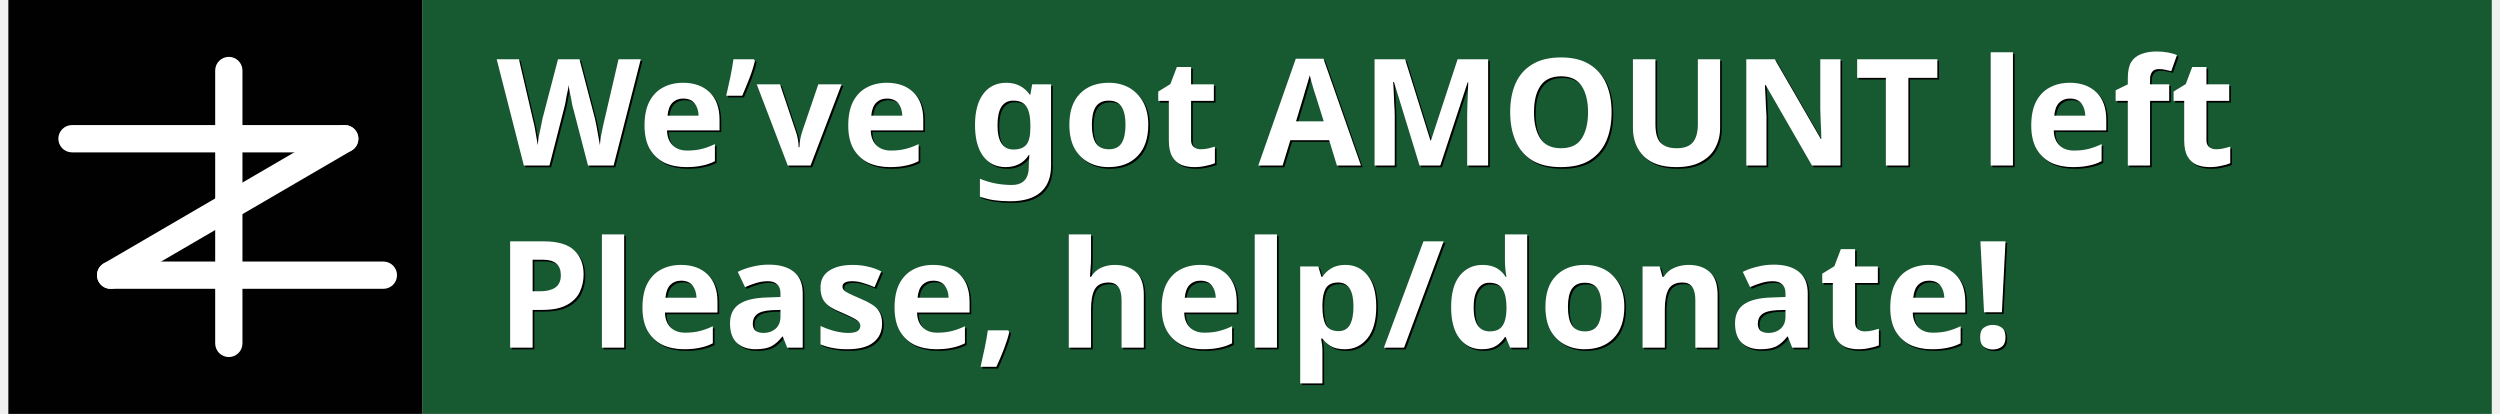
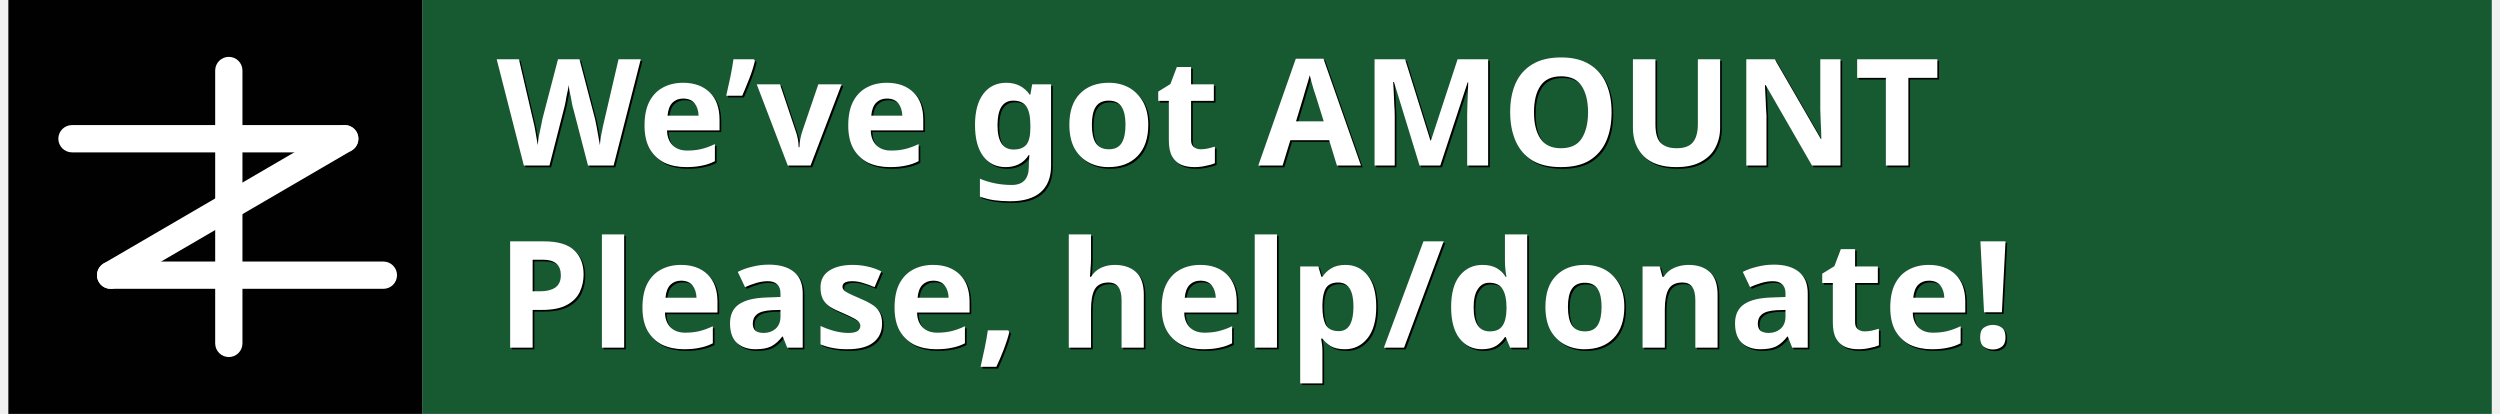
<svg xmlns="http://www.w3.org/2000/svg" width="151px" height="25px" viewBox="0 0 151 25" version="1.1">
  <g id="Page-1" stroke="none" stroke-width="1" fill="none" fill-rule="evenodd">
    <rect id="Rectangle-path" fill="#175A32" fill-rule="nonzero" x="25.504" y="0" width="125" height="25" />
    <rect id="Rectangle-path" fill="#010101" fill-rule="nonzero" x="0.504" y="0" width="25" height="25" />
    <path d="M12.997,4.258 L12.997,20.742 C12.997,21.197 13.366,21.566 13.821,21.566 C14.276,21.566 14.644,21.197 14.644,20.742 L14.644,4.258 C14.644,3.803 14.276,3.434 13.821,3.434 C13.366,3.434 12.997,3.803 12.997,4.258 Z" id="Line" fill="#FFFFFF" fill-rule="nonzero" />
    <path d="M6.682,17.445 L23.156,17.445 C23.611,17.445 23.98,17.076 23.98,16.621 C23.98,16.166 23.611,15.797 23.156,15.797 L6.682,15.797 C6.227,15.797 5.858,16.166 5.858,16.621 C5.858,17.076 6.227,17.445 6.682,17.445 Z" id="Line" fill="#FFFFFF" fill-rule="nonzero" />
    <path d="M7.096,17.333 L21.237,9.091 C21.63,8.862 21.763,8.358 21.534,7.964 C21.305,7.571 20.801,7.438 20.408,7.667 L6.267,15.909 C5.874,16.138 5.741,16.642 5.97,17.036 C6.199,17.429 6.703,17.562 7.096,17.333 Z" id="Line" fill="#FFFFFF" fill-rule="nonzero" />
    <path d="M4.348,9.203 L20.822,9.203 C21.277,9.203 21.646,8.834 21.646,8.379 C21.646,7.924 21.277,7.555 20.822,7.555 L4.348,7.555 C3.893,7.555 3.524,7.924 3.524,8.379 C3.524,8.834 3.893,9.203 4.348,9.203 Z" id="Line" fill="#FFFFFF" fill-rule="nonzero" />
    <text id="We’ve-just-$50-left" font-family="Verdana-Bold, Verdana" font-size="9" font-weight="bold" fill="#000000">
-       <tspan x="30.1" y="10.1">We’ve got AMOUNT left</tspan>
+       <tspan x="30.1" y="10.1">We’ve got AMOUNT</tspan>
      <tspan x="30.1" y="21.1">Please, help/donate!</tspan>
    </text>
    <text id="We’ve-just-$50-left" font-family="Verdana-Bold, Verdana" font-size="9" font-weight="bold" fill="#FFFFFF">
-       <tspan x="30" y="10">We’ve got AMOUNT left</tspan>
+       <tspan x="30" y="10">We’ve got AMOUNT</tspan>
      <tspan x="30" y="21">Please, help/donate!</tspan>
    </text>
  </g>
</svg>
